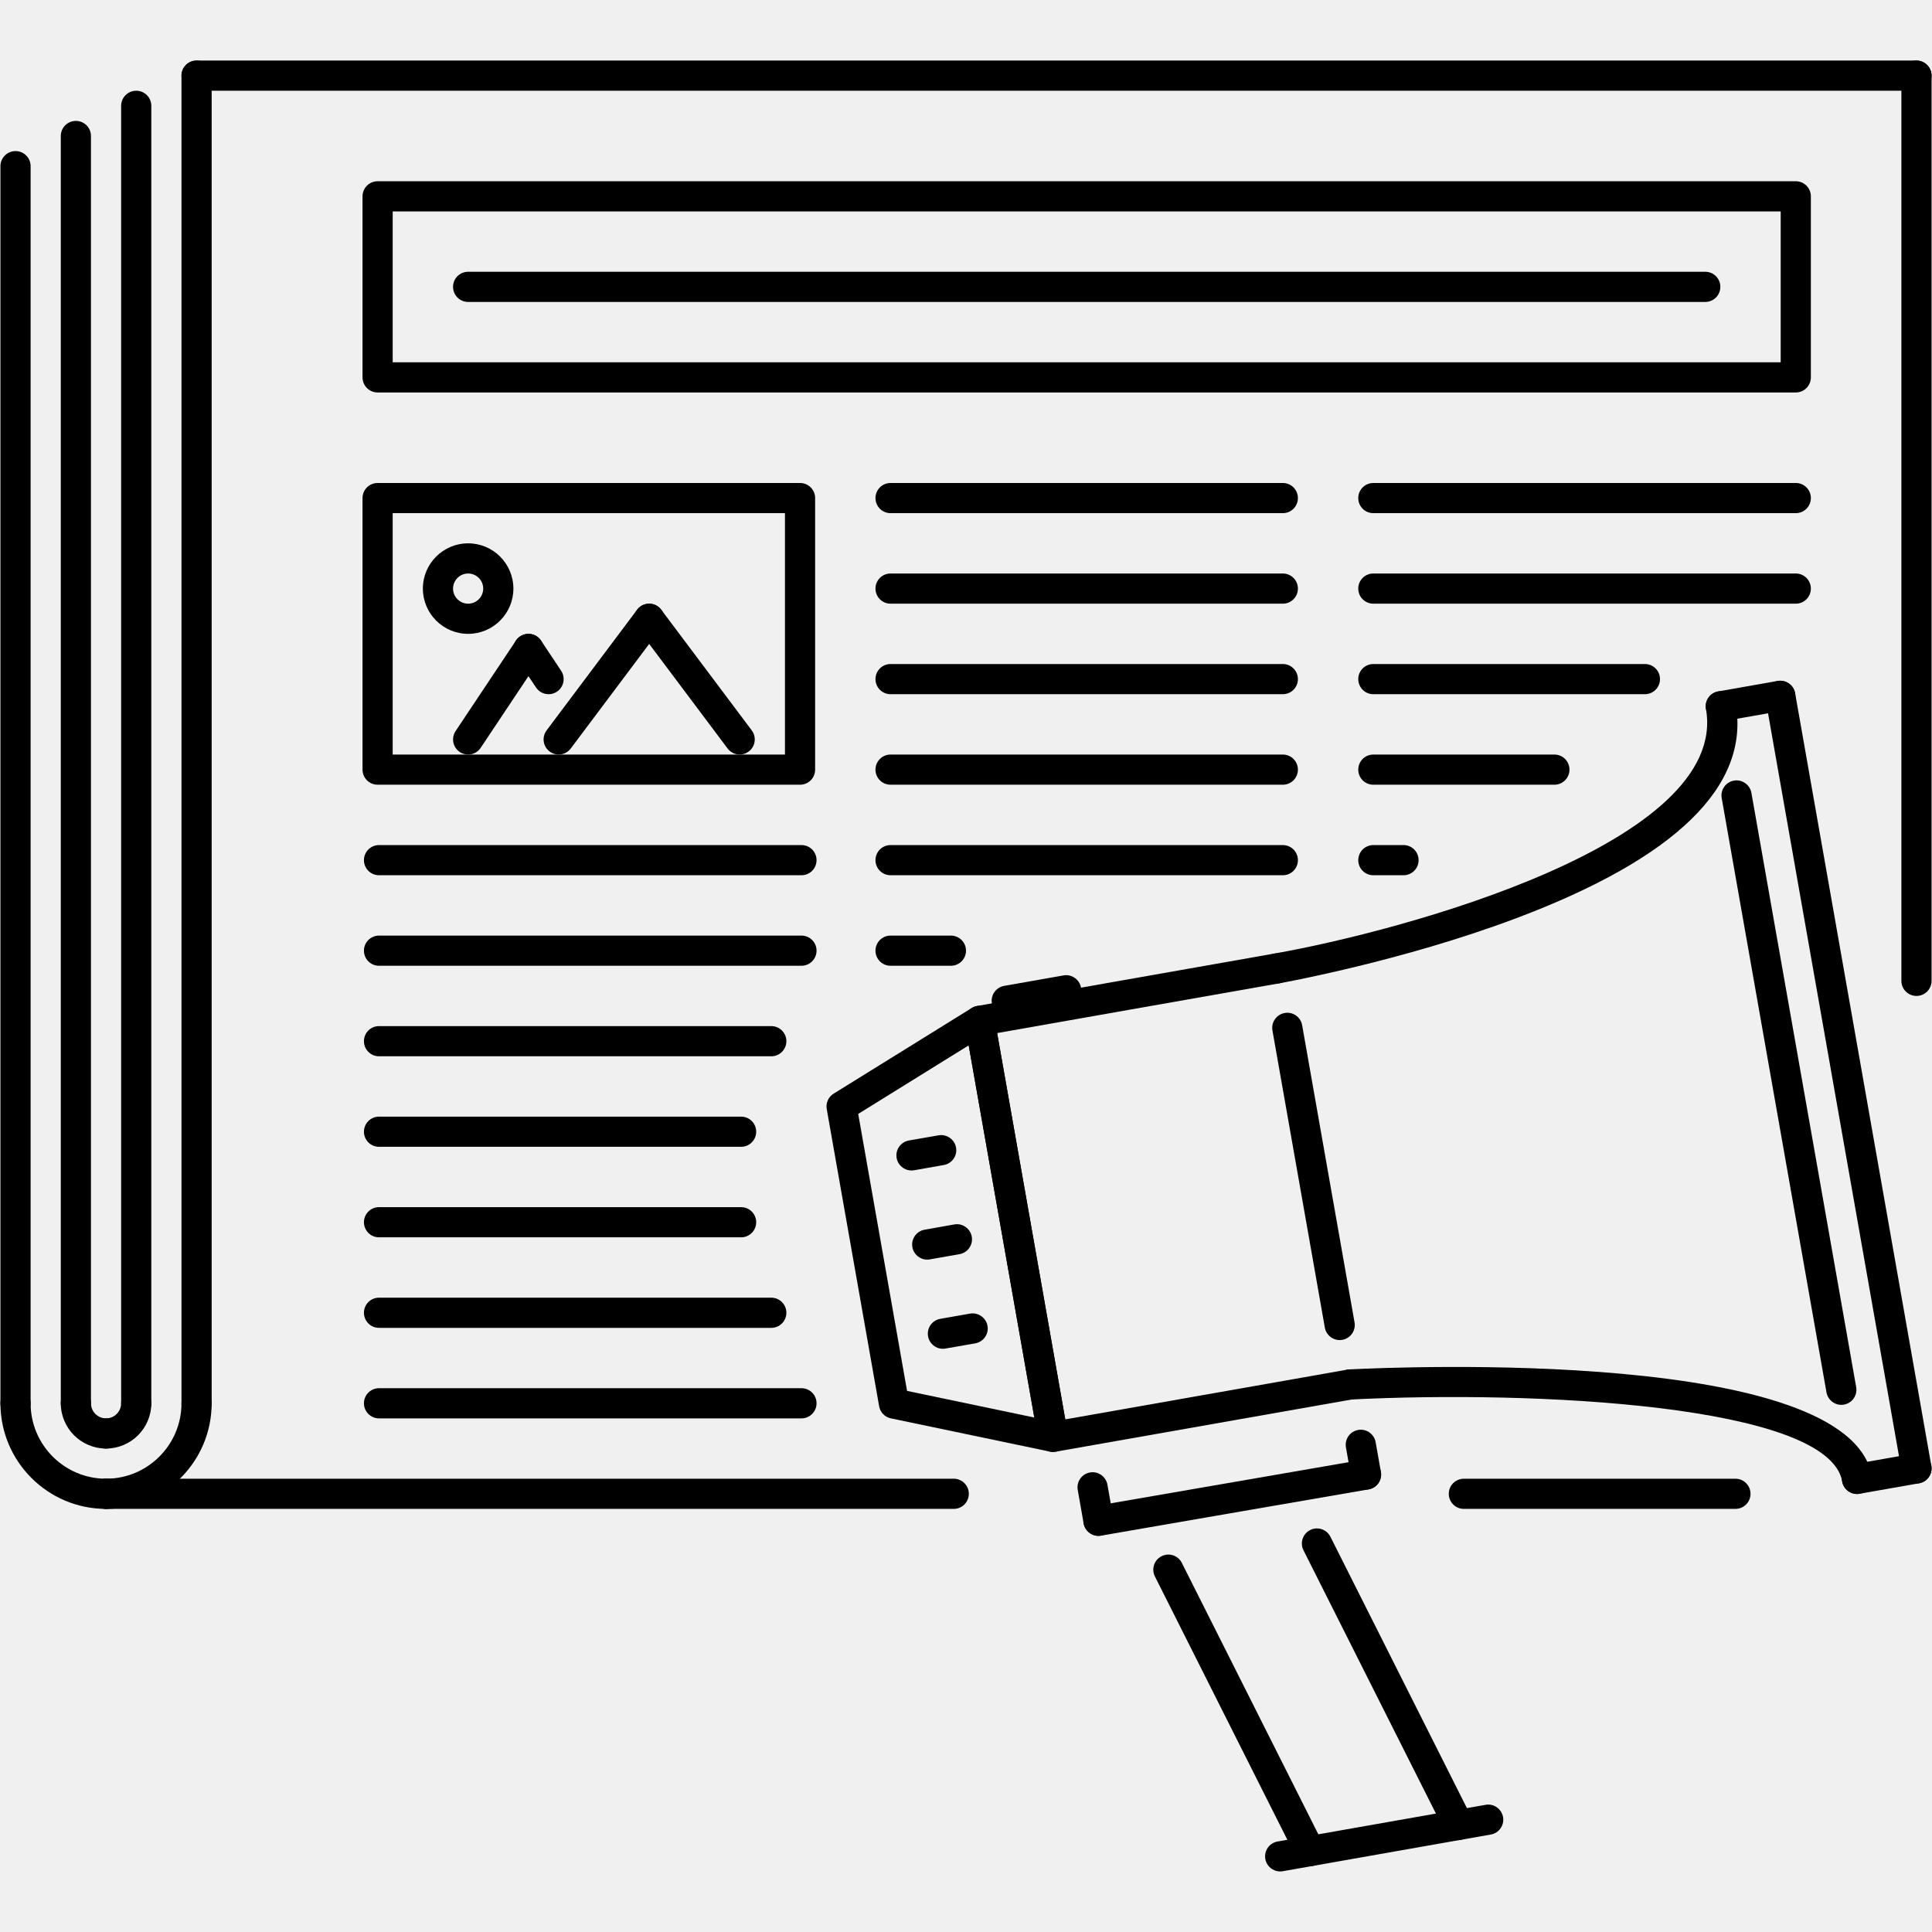
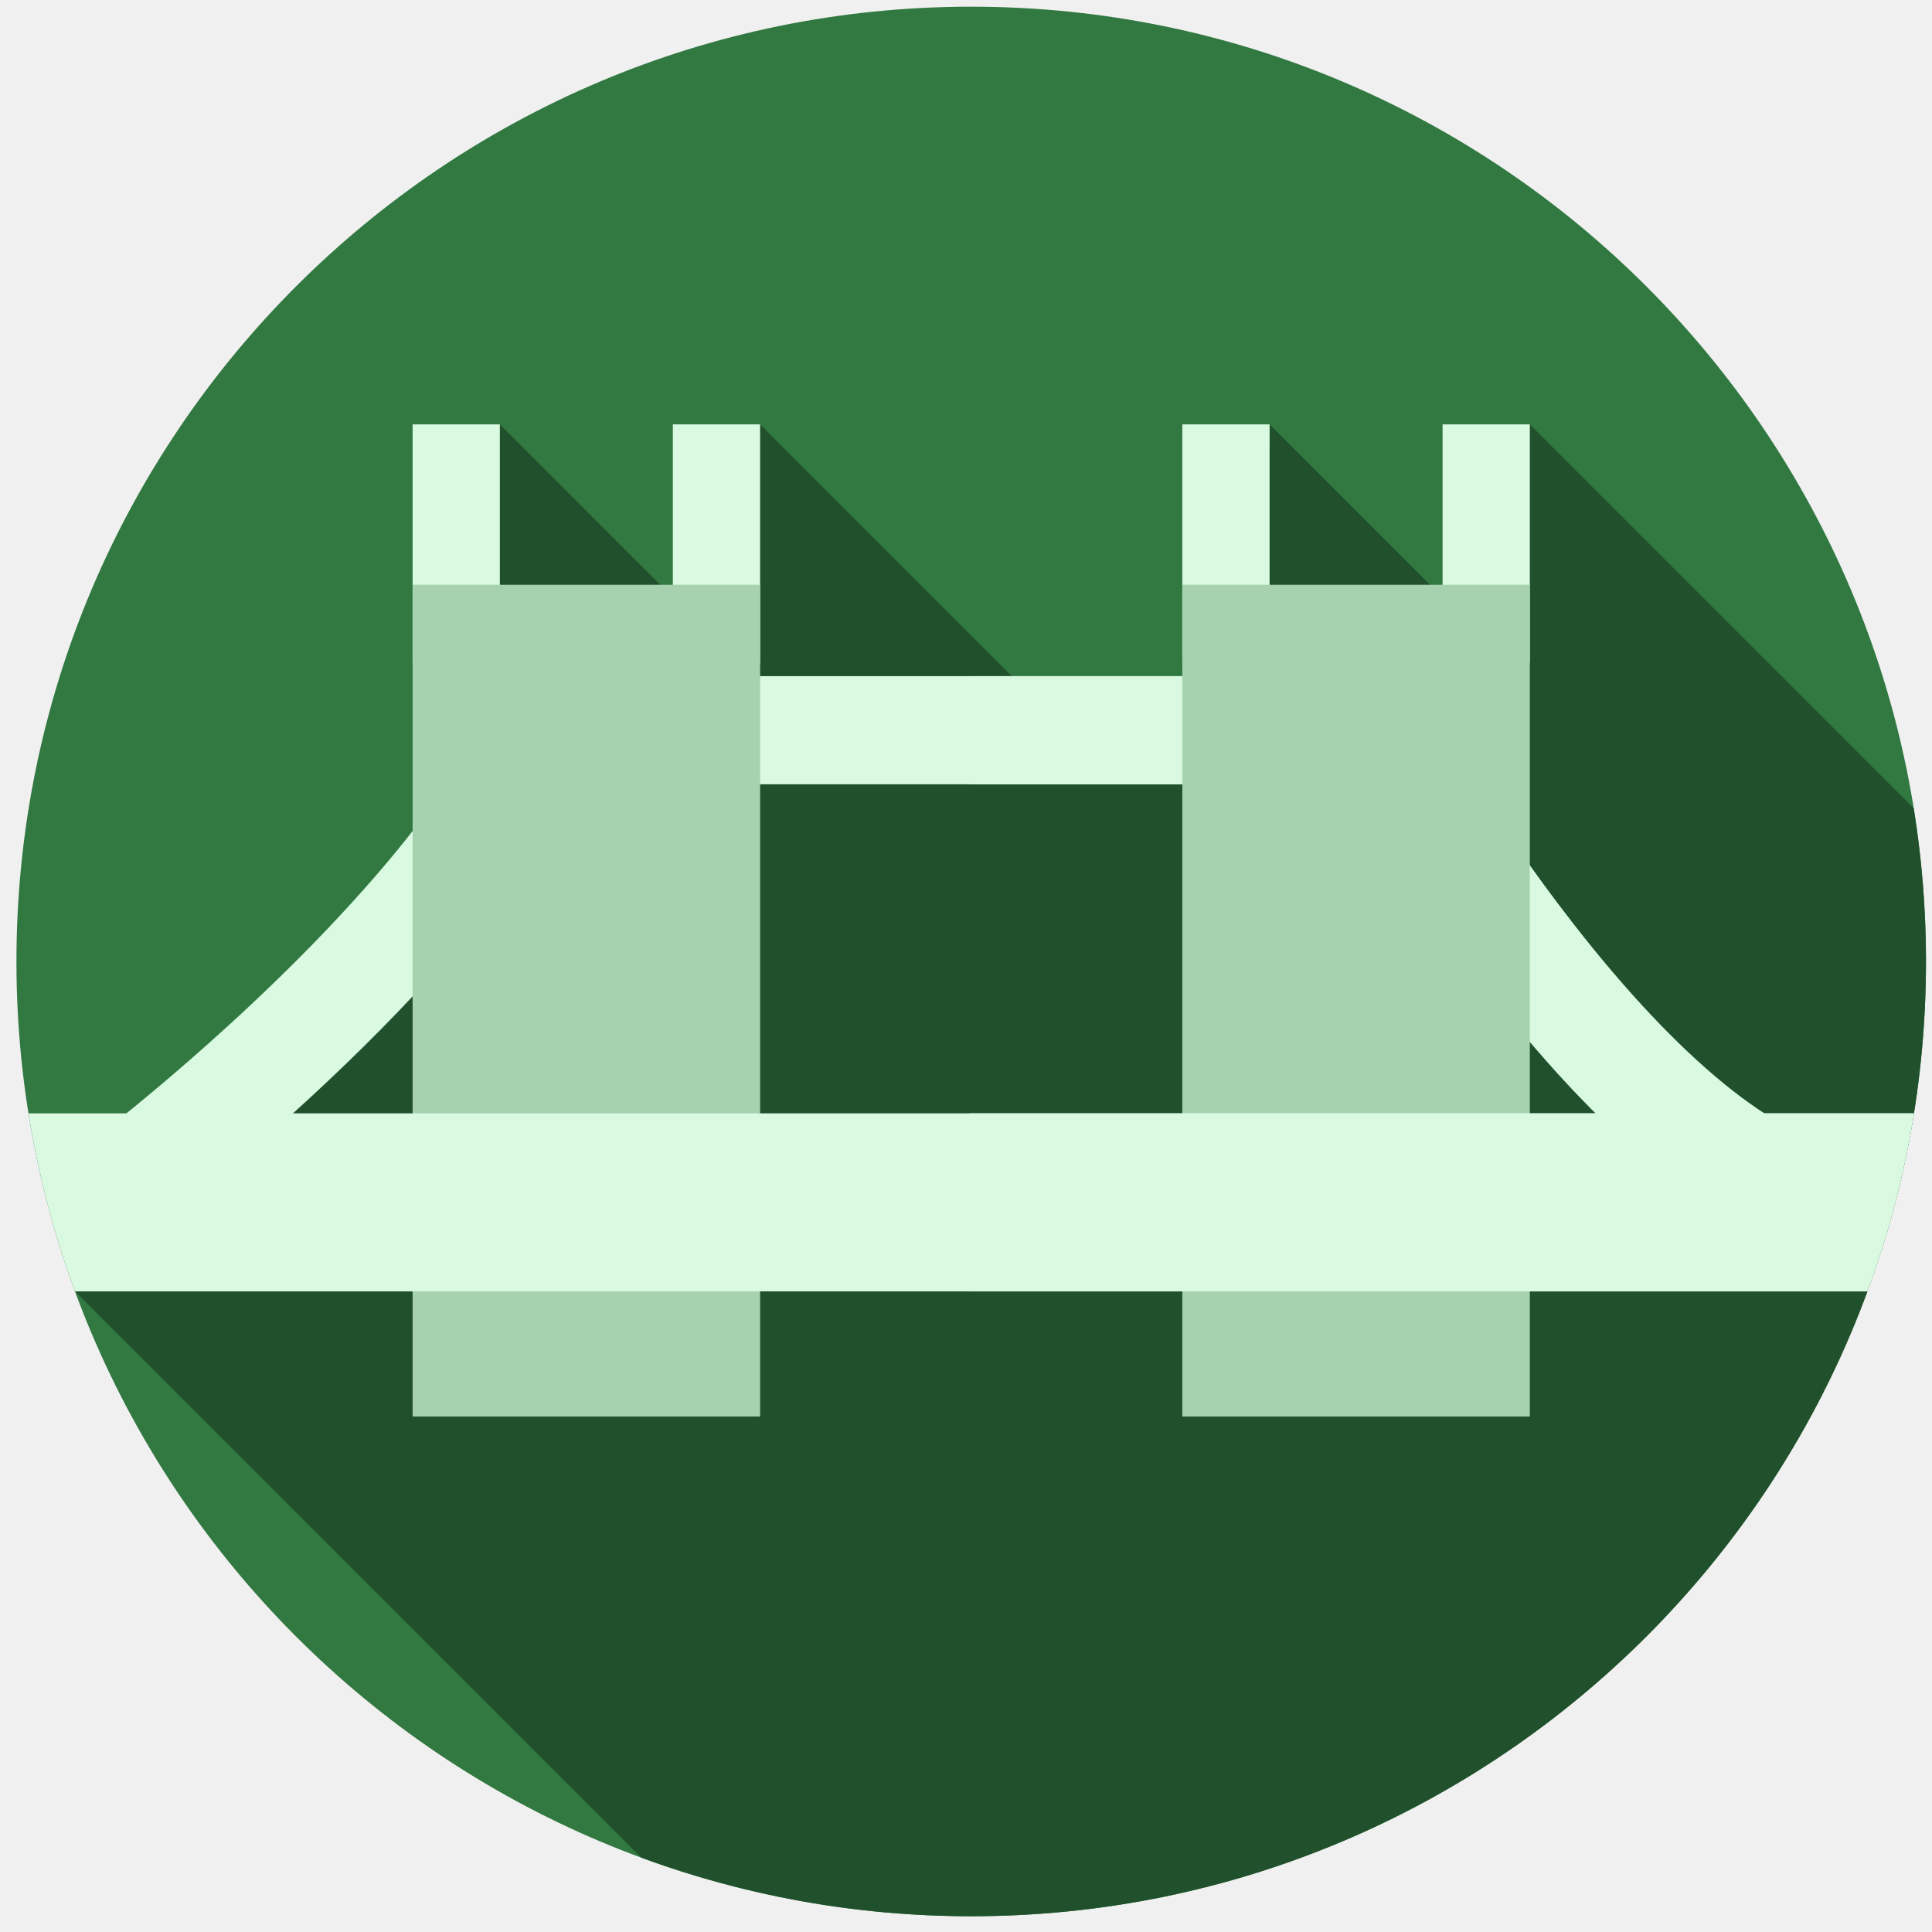
- <svg xmlns="http://www.w3.org/2000/svg" width="800px" height="800px" viewBox="0 0 1024 1024" fill="#000000" class="icon" version="1.1">
-   <path d="M975.928 744.598a8.006 8.006 0 0 1-7.856-6.608l-55.538-314.996a7.998 7.998 0 0 1 6.482-9.262c4.216-0.774 8.48 2.124 9.26 6.48l55.54 314.998a8.002 8.002 0 0 1-7.888 9.388zM984.268 791.84a7.99 7.99 0 0 1-7.856-6.606c-7.214-40.824-163.534-48.354-260.38-43.464-4.826 0.218-8.184-3.186-8.386-7.59a7.974 7.974 0 0 1 7.574-8.372c27.098-1.376 264.926-11.34 276.938 56.646a7.992 7.992 0 0 1-6.482 9.26c-0.47 0.094-0.94 0.126-1.408 0.126z" fill="" />
-   <path d="M676.722 521.292a8 8 0 0 1-7.858-6.606 8 8 0 0 1 6.482-9.264c67.906-11.994 241.374-58.66 228.848-129.69a7.998 7.998 0 0 1 6.48-9.262c4.25-0.774 8.496 2.124 9.262 6.48 7.686 43.528-31.5 81.814-116.46 113.792-60.91 22.918-124.708 34.312-125.35 34.422a7.408 7.408 0 0 1-1.404 0.128z" fill="" />
-   <path d="M912.05 382.34a7.992 7.992 0 0 1-7.856-6.614 7.998 7.998 0 0 1 6.48-9.262l31.518-5.544c4.28-0.688 8.512 2.14 9.262 6.498a7.996 7.996 0 0 1-6.482 9.262l-31.516 5.542a8.534 8.534 0 0 1-1.406 0.118z" fill="" />
-   <path d="M1015.754 786.296a8.006 8.006 0 0 1-7.856-6.608l-72.186-409.5a7.996 7.996 0 0 1 6.48-9.262c4.28-0.774 8.496 2.124 9.262 6.482l72.186 409.5a8 8 0 0 1-7.886 9.388z" fill="" />
-   <path d="M984.268 791.84a7.992 7.992 0 0 1-1.374-15.868l31.484-5.542c4.232-0.812 8.48 2.108 9.262 6.48a8 8 0 0 1-6.48 9.262l-31.486 5.542a7.112 7.112 0 0 1-1.406 0.126zM558.12 769.554a8.006 8.006 0 0 1-7.856-6.608l-38.888-220.492a7.912 7.912 0 0 1 1.328-5.966 7.86 7.86 0 0 1 5.154-3.294l157.49-27.77c4.232-0.794 8.48 2.124 9.262 6.482a7.998 7.998 0 0 1-6.482 9.262l-149.62 26.378 36.11 204.75 149.62-26.378c4.28-0.796 8.496 2.124 9.26 6.48a8 8 0 0 1-6.48 9.262l-157.49 27.77c-0.472 0.078-0.94 0.124-1.408 0.124z" fill="" />
-   <path d="M558.134 769.554a7.24 7.24 0 0 1-1.638-0.172l-84.306-17.618a7.96 7.96 0 0 1-6.23-6.436l-27.77-157.49a7.974 7.974 0 0 1 3.656-8.184l73.184-45.384a8.13 8.13 0 0 1 7.482-0.5 7.966 7.966 0 0 1 4.606 5.904l38.888 220.492a7.944 7.944 0 0 1-2.31 7.122 7.934 7.934 0 0 1-5.562 2.266z m-77.37-32.346l67.44 14.104-34.782-197.238-58.552 36.328 25.894 146.806zM710.05 710.27a8.004 8.004 0 0 1-7.856-6.608l-27.77-157.49a8 8 0 0 1 6.48-9.262c4.282-0.796 8.496 2.11 9.262 6.482l27.77 157.49a8 8 0 0 1-7.886 9.388z" fill="" />
-   <path d="M483.092 620.374a7.98 7.98 0 0 1-7.856-6.608 8.016 8.016 0 0 1 6.48-9.278l15.744-2.748c4.28-0.75 8.496 2.124 9.26 6.498a7.974 7.974 0 0 1-6.48 9.244l-15.744 2.782a10.708 10.708 0 0 1-1.404 0.11zM499.74 714.876a7.98 7.98 0 0 1-7.856-6.622 7.974 7.974 0 0 1 6.496-9.246l15.776-2.78c4.278-0.718 8.48 2.154 9.244 6.496a8.014 8.014 0 0 1-6.496 9.278l-15.774 2.748a6.954 6.954 0 0 1-1.39 0.126zM491.432 667.632a8.006 8.006 0 0 1-7.856-6.608 8 8 0 0 1 6.48-9.262l15.744-2.78c4.216-0.812 8.482 2.11 9.26 6.48a8 8 0 0 1-6.48 9.262l-15.744 2.782c-0.466 0.08-0.936 0.126-1.404 0.126zM533.6 538.41a7.994 7.994 0 0 1-1.376-15.868l31.486-5.56c4.216-0.774 8.48 2.124 9.262 6.48a7.998 7.998 0 0 1-6.482 9.262l-31.484 5.56c-0.468 0.08-0.938 0.126-1.406 0.126zM773.038 975.242a7.982 7.982 0 0 1-7.138-4.406l-75.028-149.148c-1.984-3.954-0.406-8.762 3.544-10.73 3.904-2 8.73-0.422 10.73 3.544l75.028 149.15c1.984 3.952 0.406 8.762-3.544 10.73a7.8 7.8 0 0 1-3.592 0.86zM694.292 989.14a7.98 7.98 0 0 1-7.136-4.404l-75.03-149.182c-1.982-3.952-0.404-8.762 3.546-10.728 3.92-2 8.73-0.438 10.728 3.544l75.03 149.182c1.982 3.952 0.406 8.762-3.546 10.728a7.764 7.764 0 0 1-3.592 0.86z" fill="" />
-   <path d="M678.502 991.906a7.992 7.992 0 0 1-7.856-6.608 7.992 7.992 0 0 1 6.48-9.262l110.264-19.444c4.246-0.796 8.48 2.108 9.26 6.48a8 8 0 0 1-6.48 9.262l-110.262 19.446a6.964 6.964 0 0 1-1.406 0.126zM582.204 814.034a8 8 0 0 1-7.856-6.606l-3.124-17.726a7.992 7.992 0 0 1 6.482-9.262c4.232-0.812 8.48 2.124 9.26 6.482l3.124 17.726a8 8 0 0 1-7.886 9.386z" fill="" />
-   <path d="M582.204 814.034a8.004 8.004 0 0 1-7.872-6.636 8.01 8.01 0 0 1 6.528-9.246l141.81-24.52a8.08 8.08 0 0 1 9.244 6.528 8.01 8.01 0 0 1-6.528 9.246l-141.81 24.52c-0.452 0.06-0.92 0.108-1.372 0.108z" fill="" />
-   <path d="M724.012 789.514a8.004 8.004 0 0 1-7.856-6.608l-2.78-15.742a8 8 0 0 1 6.48-9.262c4.264-0.796 8.496 2.124 9.262 6.482l2.78 15.742a8 8 0 0 1-7.886 9.388zM1015.77 527.868a7.99 7.99 0 0 1-7.996-7.996V40.092c0-4.42 3.576-7.998 7.996-7.998s7.996 3.578 7.996 7.998v479.78a7.99 7.99 0 0 1-7.996 7.996zM104.186 751.766a7.992 7.992 0 0 1-7.996-7.996V40.092a7.994 7.994 0 0 1 7.996-7.998 7.994 7.994 0 0 1 7.998 7.998v703.678a7.992 7.992 0 0 1-7.998 7.996z" fill="" />
-   <path d="M56.208 799.742a7.99 7.99 0 0 1-7.996-7.996 7.992 7.992 0 0 1 7.996-7.996c22.052 0 39.982-17.93 39.982-39.98a7.992 7.992 0 0 1 7.996-7.996 7.992 7.992 0 0 1 7.998 7.996c0 30.858-25.114 55.972-55.976 55.972z" fill="" />
-   <path d="M56.208 799.742c-30.862 0-55.974-25.114-55.974-55.972 0-4.42 3.576-7.996 7.996-7.996s7.996 3.576 7.996 7.996c0 22.05 17.93 39.98 39.982 39.98a7.992 7.992 0 0 1 7.996 7.996 7.988 7.988 0 0 1-7.996 7.996z" fill="" />
-   <path d="M8.23 751.766a7.99 7.99 0 0 1-7.996-7.996V88.068c0-4.42 3.576-7.996 7.996-7.996s7.996 3.576 7.996 7.996v655.702a7.99 7.99 0 0 1-7.996 7.996zM72.202 751.766a7.99 7.99 0 0 1-7.996-7.996V56.084c0-4.42 3.576-7.996 7.996-7.996s7.996 3.576 7.996 7.996v687.686a7.99 7.99 0 0 1-7.996 7.996zM40.216 751.766a7.992 7.992 0 0 1-7.996-7.996V72.076a7.992 7.992 0 0 1 7.996-7.996 7.992 7.992 0 0 1 7.998 7.996v671.694a7.994 7.994 0 0 1-7.998 7.996z" fill="" />
-   <path d="M56.208 767.758c-4.42 0-7.996-3.576-7.996-7.996s3.576-7.996 7.996-7.996a8.012 8.012 0 0 0 7.996-7.996c0-4.42 3.576-7.996 7.996-7.996s7.996 3.576 7.996 7.996c0.002 13.226-10.758 23.988-23.988 23.988z" fill="" />
-   <path d="M56.208 767.758c-13.228 0-23.99-10.762-23.99-23.988a7.992 7.992 0 0 1 7.996-7.996 7.992 7.992 0 0 1 7.998 7.996 8.012 8.012 0 0 0 7.996 7.996c4.42 0 7.996 3.576 7.996 7.996s-3.576 7.996-7.996 7.996zM505.502 799.742H56.208a7.99 7.99 0 0 1-7.996-7.996 7.992 7.992 0 0 1 7.996-7.996h449.294a7.994 7.994 0 0 1 7.998 7.996 7.992 7.992 0 0 1-7.998 7.996zM1015.77 48.088H104.186a7.994 7.994 0 0 1-7.996-7.996 7.994 7.994 0 0 1 7.996-7.998h911.584a7.992 7.992 0 0 1 7.996 7.998 7.992 7.992 0 0 1-7.996 7.996zM951.798 208.014H200.142a7.99 7.99 0 0 1-7.996-7.996V104.062a7.992 7.992 0 0 1 7.996-7.998h751.656a7.992 7.992 0 0 1 7.996 7.998v95.956a7.99 7.99 0 0 1-7.996 7.996z m-743.66-15.992h735.664V112.058H208.138v79.964z" fill="" />
-   <path d="M903.82 160.036H248.12c-4.42 0-7.996-3.576-7.996-7.996s3.576-7.996 7.996-7.996h655.7c4.42 0 7.996 3.576 7.996 7.996s-3.576 7.996-7.996 7.996zM919.812 799.742h-143.934a7.99 7.99 0 0 1-7.996-7.996 7.992 7.992 0 0 1 7.996-7.996h143.934a7.99 7.99 0 0 1 7.996 7.996 7.988 7.988 0 0 1-7.996 7.996zM424.042 415.918h-223.9a7.99 7.99 0 0 1-7.996-7.996v-143.934a7.99 7.99 0 0 1 7.996-7.996H424.04a7.992 7.992 0 0 1 7.996 7.996v143.934a7.99 7.99 0 0 1-7.994 7.996z m-215.904-15.992h207.906v-127.942H208.138v127.942z" fill="" />
-   <path d="M296.1 399.926a8.008 8.008 0 0 1-6.404-12.792l47.978-63.97a8.014 8.014 0 0 1 11.198-1.6 8.006 8.006 0 0 1 1.61 11.19l-47.978 63.97a8 8 0 0 1-6.404 3.202z" fill="" />
-   <path d="M392.054 399.926a7.992 7.992 0 0 1-6.402-3.202l-47.978-63.97a8.004 8.004 0 0 1 1.608-11.19 7.996 7.996 0 0 1 11.198 1.6l47.978 63.97a8.008 8.008 0 0 1-6.404 12.792zM248.122 399.926a7.998 7.998 0 0 1-6.654-12.432l31.986-47.978a8.008 8.008 0 0 1 11.088-2.216 7.998 7.998 0 0 1 2.218 11.088l-31.986 47.978a7.992 7.992 0 0 1-6.652 3.56z" fill="" />
-   <path d="M290.758 367.942a7.994 7.994 0 0 1-6.654-3.56l-10.652-15.994a7.994 7.994 0 0 1 2.218-11.088c3.638-2.454 8.622-1.46 11.088 2.216l10.65 15.994a7.994 7.994 0 0 1-6.65 12.432zM248.122 335.956c-13.228 0-23.99-10.76-23.99-23.988s10.76-23.99 23.99-23.99 23.988 10.762 23.988 23.99-10.76 23.988-23.988 23.988z m0-31.986c-4.404 0-7.996 3.584-7.996 7.996s3.592 7.996 7.996 7.996 7.996-3.584 7.996-7.996-3.592-7.996-7.996-7.996z" fill="" />
-   <path d="M679.924 271.984H472.018c-4.42 0-7.998-3.576-7.998-7.996s3.578-7.996 7.998-7.996h207.906c4.42 0 7.996 3.576 7.996 7.996s-3.576 7.996-7.996 7.996z" fill="" />
-   <path d="M679.924 319.962H472.018c-4.42 0-7.998-3.576-7.998-7.996s3.578-7.996 7.998-7.996h207.906c4.42 0 7.996 3.576 7.996 7.996s-3.576 7.996-7.996 7.996z" fill="" />
-   <path d="M679.924 367.942H472.018c-4.42 0-7.998-3.576-7.998-7.996s3.578-7.998 7.998-7.998h207.906c4.42 0 7.996 3.578 7.996 7.998s-3.576 7.996-7.996 7.996z" fill="" />
-   <path d="M679.924 415.918H472.018c-4.42 0-7.998-3.576-7.998-7.996s3.578-7.996 7.998-7.996h207.906c4.42 0 7.996 3.576 7.996 7.996s-3.576 7.996-7.996 7.996z" fill="" />
-   <path d="M679.924 463.896H472.018c-4.42 0-7.998-3.576-7.998-7.996s3.578-7.996 7.998-7.996h207.906c4.42 0 7.996 3.576 7.996 7.996s-3.576 7.996-7.996 7.996z" fill="" />
-   <path d="M504.004 511.876h-31.986c-4.42 0-7.998-3.576-7.998-7.996s3.578-7.996 7.998-7.996h31.986c4.42 0 7.996 3.576 7.996 7.996s-3.576 7.996-7.996 7.996z" fill="" />
-   <path d="M424.79 463.896H200.892c-4.42 0-7.996-3.576-7.996-7.996s3.576-7.996 7.996-7.996h223.898c4.42 0 7.996 3.576 7.996 7.996s-3.576 7.996-7.996 7.996z" fill="" />
-   <path d="M392.804 655.808h-191.912c-4.42 0-7.996-3.576-7.996-7.996s3.576-7.996 7.996-7.996h191.912c4.42 0 7.996 3.576 7.996 7.996s-3.576 7.996-7.996 7.996z" fill="" />
-   <path d="M408.796 703.788H200.892c-4.42 0-7.996-3.576-7.996-7.996s3.576-7.996 7.996-7.996h207.904c4.42 0 7.996 3.576 7.996 7.996s-3.576 7.996-7.996 7.996z" fill="" />
-   <path d="M424.79 751.766H200.892c-4.42 0-7.996-3.576-7.996-7.996s3.576-7.996 7.996-7.996h223.898c4.42 0 7.996 3.576 7.996 7.996s-3.576 7.996-7.996 7.996z" fill="" />
-   <path d="M424.79 511.876H200.892c-4.42 0-7.996-3.576-7.996-7.996s3.576-7.996 7.996-7.996h223.898c4.42 0 7.996 3.576 7.996 7.996s-3.576 7.996-7.996 7.996z" fill="" />
-   <path d="M408.796 559.854H200.892c-4.42 0-7.996-3.576-7.996-7.996s3.576-7.998 7.996-7.998h207.904c4.42 0 7.996 3.578 7.996 7.998s-3.576 7.996-7.996 7.996z" fill="" />
-   <path d="M392.804 607.832h-191.912a7.992 7.992 0 0 1-7.996-7.996 7.992 7.992 0 0 1 7.996-7.998h191.912a7.992 7.992 0 0 1 7.996 7.998 7.992 7.992 0 0 1-7.996 7.996z" fill="" />
-   <path d="M951.798 271.984H727.902c-4.422 0-7.998-3.576-7.998-7.996s3.576-7.996 7.998-7.996h223.896c4.42 0 7.996 3.576 7.996 7.996s-3.576 7.996-7.996 7.996z" fill="" />
-   <path d="M951.798 319.962H727.902c-4.422 0-7.998-3.576-7.998-7.996s3.576-7.996 7.998-7.996h223.896c4.42 0 7.996 3.576 7.996 7.996s-3.576 7.996-7.996 7.996z" fill="" />
-   <path d="M871.836 367.942h-143.934c-4.422 0-7.998-3.576-7.998-7.996s3.576-7.998 7.998-7.998h143.934c4.42 0 7.996 3.578 7.996 7.998s-3.576 7.996-7.996 7.996z" fill="" />
-   <path d="M823.858 415.918h-95.956c-4.422 0-7.998-3.576-7.998-7.996s3.576-7.996 7.998-7.996h95.956c4.42 0 7.996 3.576 7.996 7.996s-3.576 7.996-7.996 7.996z" fill="" />
-   <path d="M743.894 463.896h-15.992c-4.422 0-7.998-3.576-7.998-7.996s3.576-7.996 7.998-7.996h15.992c4.42 0 7.996 3.576 7.996 7.996s-3.576 7.996-7.996 7.996z" fill="" />
+ <svg xmlns="http://www.w3.org/2000/svg" width="86" height="86" viewBox="0 0 86 86" fill="none">
+   <g clip-path="url(#clip0_887_450)">
+     <path d="M43.232 85.298C66.704 85.298 85.732 66.27 85.732 42.798C85.732 19.326 66.704 0.298 43.232 0.298C19.76 0.298 0.732 19.326 0.732 42.798C0.732 66.27 19.76 85.298 43.232 85.298Z" fill="#317941" />
+     <path d="M85.732 42.798C85.732 40.476 85.543 38.199 85.185 35.979L68.098 18.891L66.959 29.337L56.514 18.891L56.213 32.9H47.844L33.835 18.891L32.007 28.648L22.251 18.891L19.696 39.528L3.339 57.484L28.546 82.691C33.123 84.376 38.07 85.298 43.232 85.298C66.704 85.298 85.732 66.27 85.732 42.798Z" fill="#21512C" />
+     <path d="M81.68 55.909C77.067 55.308 71.855 51.309 66.19 44.024C63.309 40.32 61.062 36.732 59.972 34.912H25.586C19.716 45.25 6.482 55.034 5.898 55.463L3.049 51.582C3.189 51.479 17.09 41.196 21.994 31.425L22.66 30.097H62.764L63.454 31.328C63.48 31.375 66.209 36.214 70.025 41.114C74.733 47.158 79.094 50.717 82.302 51.135L81.68 55.909Z" fill="#D9F9E0" />
+     <path d="M70.025 41.114C66.209 36.214 63.48 31.375 63.454 31.328L62.764 30.097H43.165V34.912H59.972C61.062 36.732 63.309 40.32 66.19 44.024C71.855 51.309 77.067 55.308 81.68 55.909L82.302 51.135C79.094 50.717 74.733 47.158 70.025 41.114Z" fill="#D9F9E0" />
+     <path d="M52.629 18.891H56.514V29.516H52.629V18.891Z" fill="#D9F9E0" />
+     <path d="M64.214 18.891H68.098V29.516H64.214V18.891Z" fill="#D9F9E0" />
+     <path d="M18.367 18.891H22.251V29.516H18.367V18.891Z" fill="#D9F9E0" />
+     <path d="M29.951 18.891H33.835V29.516H29.951V18.891Z" fill="#D9F9E0" />
+     <path d="M18.367 26.03H33.835V63.053H18.367V26.03Z" fill="#A6D2AF" />
+     <path d="M52.629 26.03H68.098V63.053H52.629V26.03Z" fill="#A6D2AF" />
+     <path d="M3.339 57.484H83.125C84.059 54.948 84.757 52.297 85.195 49.56H1.27C1.708 52.297 2.405 54.948 3.339 57.484Z" fill="#D9F9E0" />
+     <path d="M85.195 49.56H43.165V57.484H83.125C84.059 54.948 84.757 52.297 85.195 49.56Z" fill="#D9F9E0" />
+   </g>
+   <defs>
+     <clipPath id="clip0_887_450">
+       <rect width="85" height="85" fill="white" transform="translate(0.732422 0.297607)" />
+     </clipPath>
+   </defs>
</svg>
